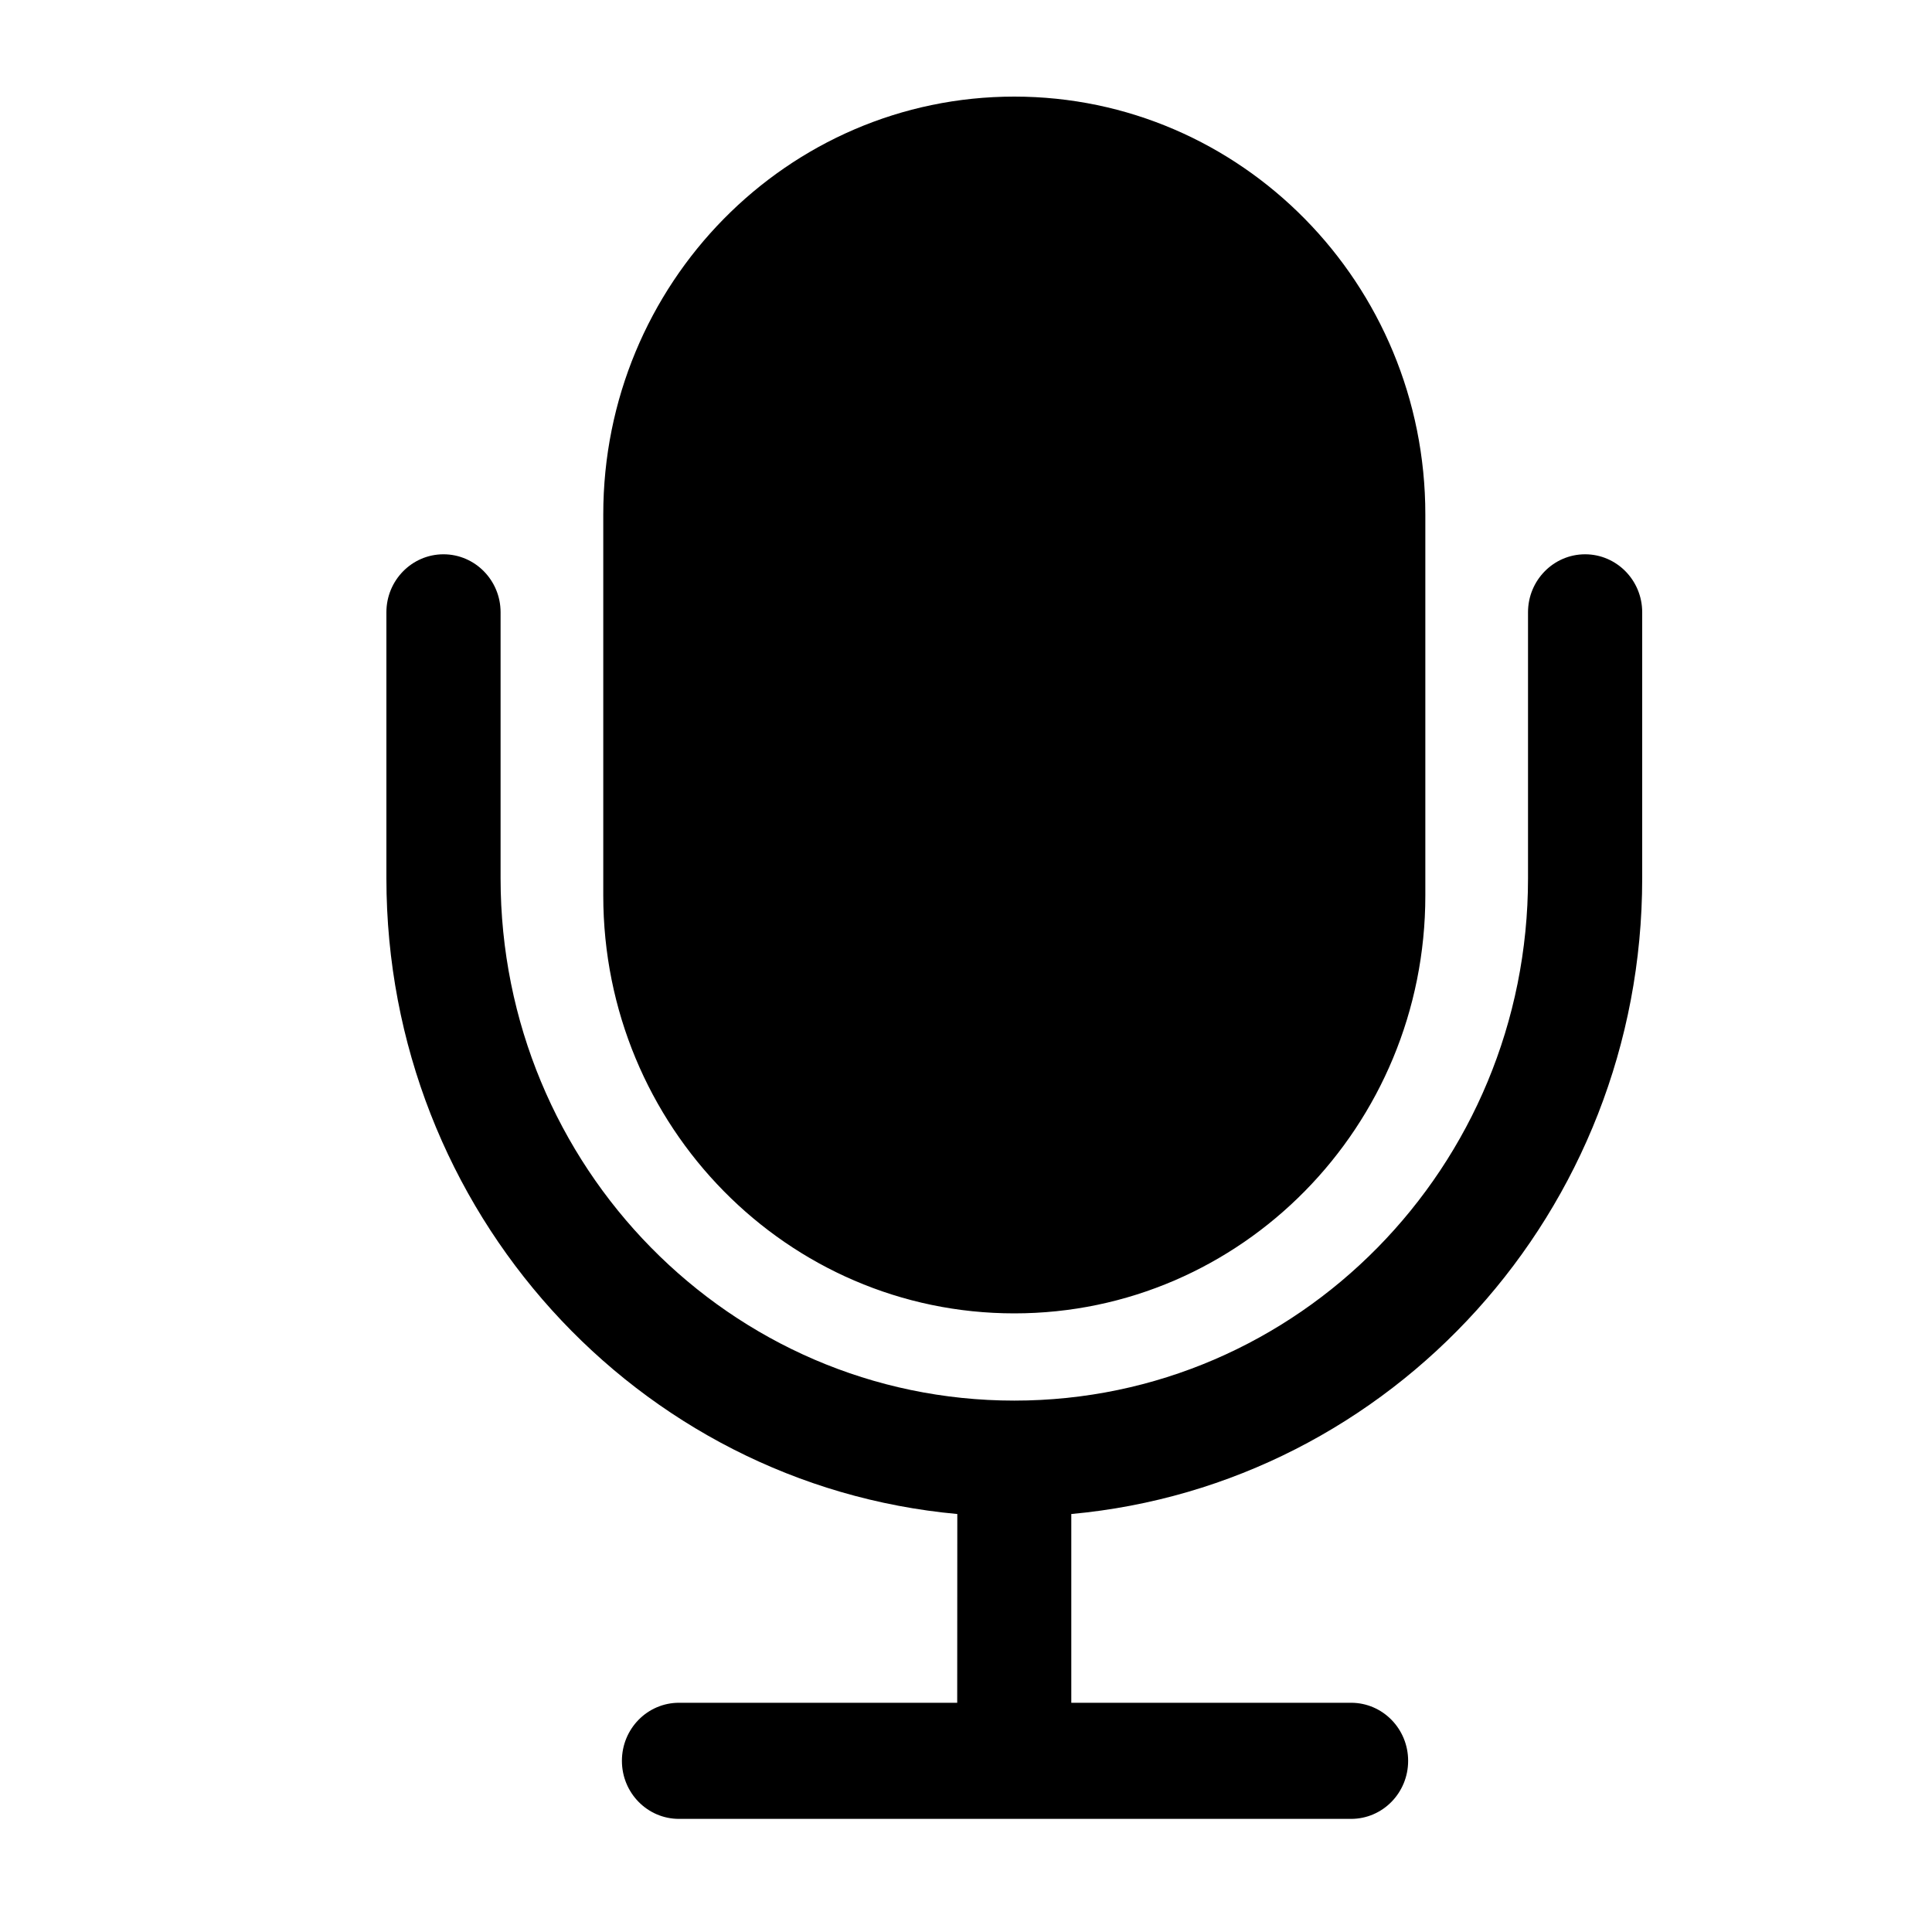
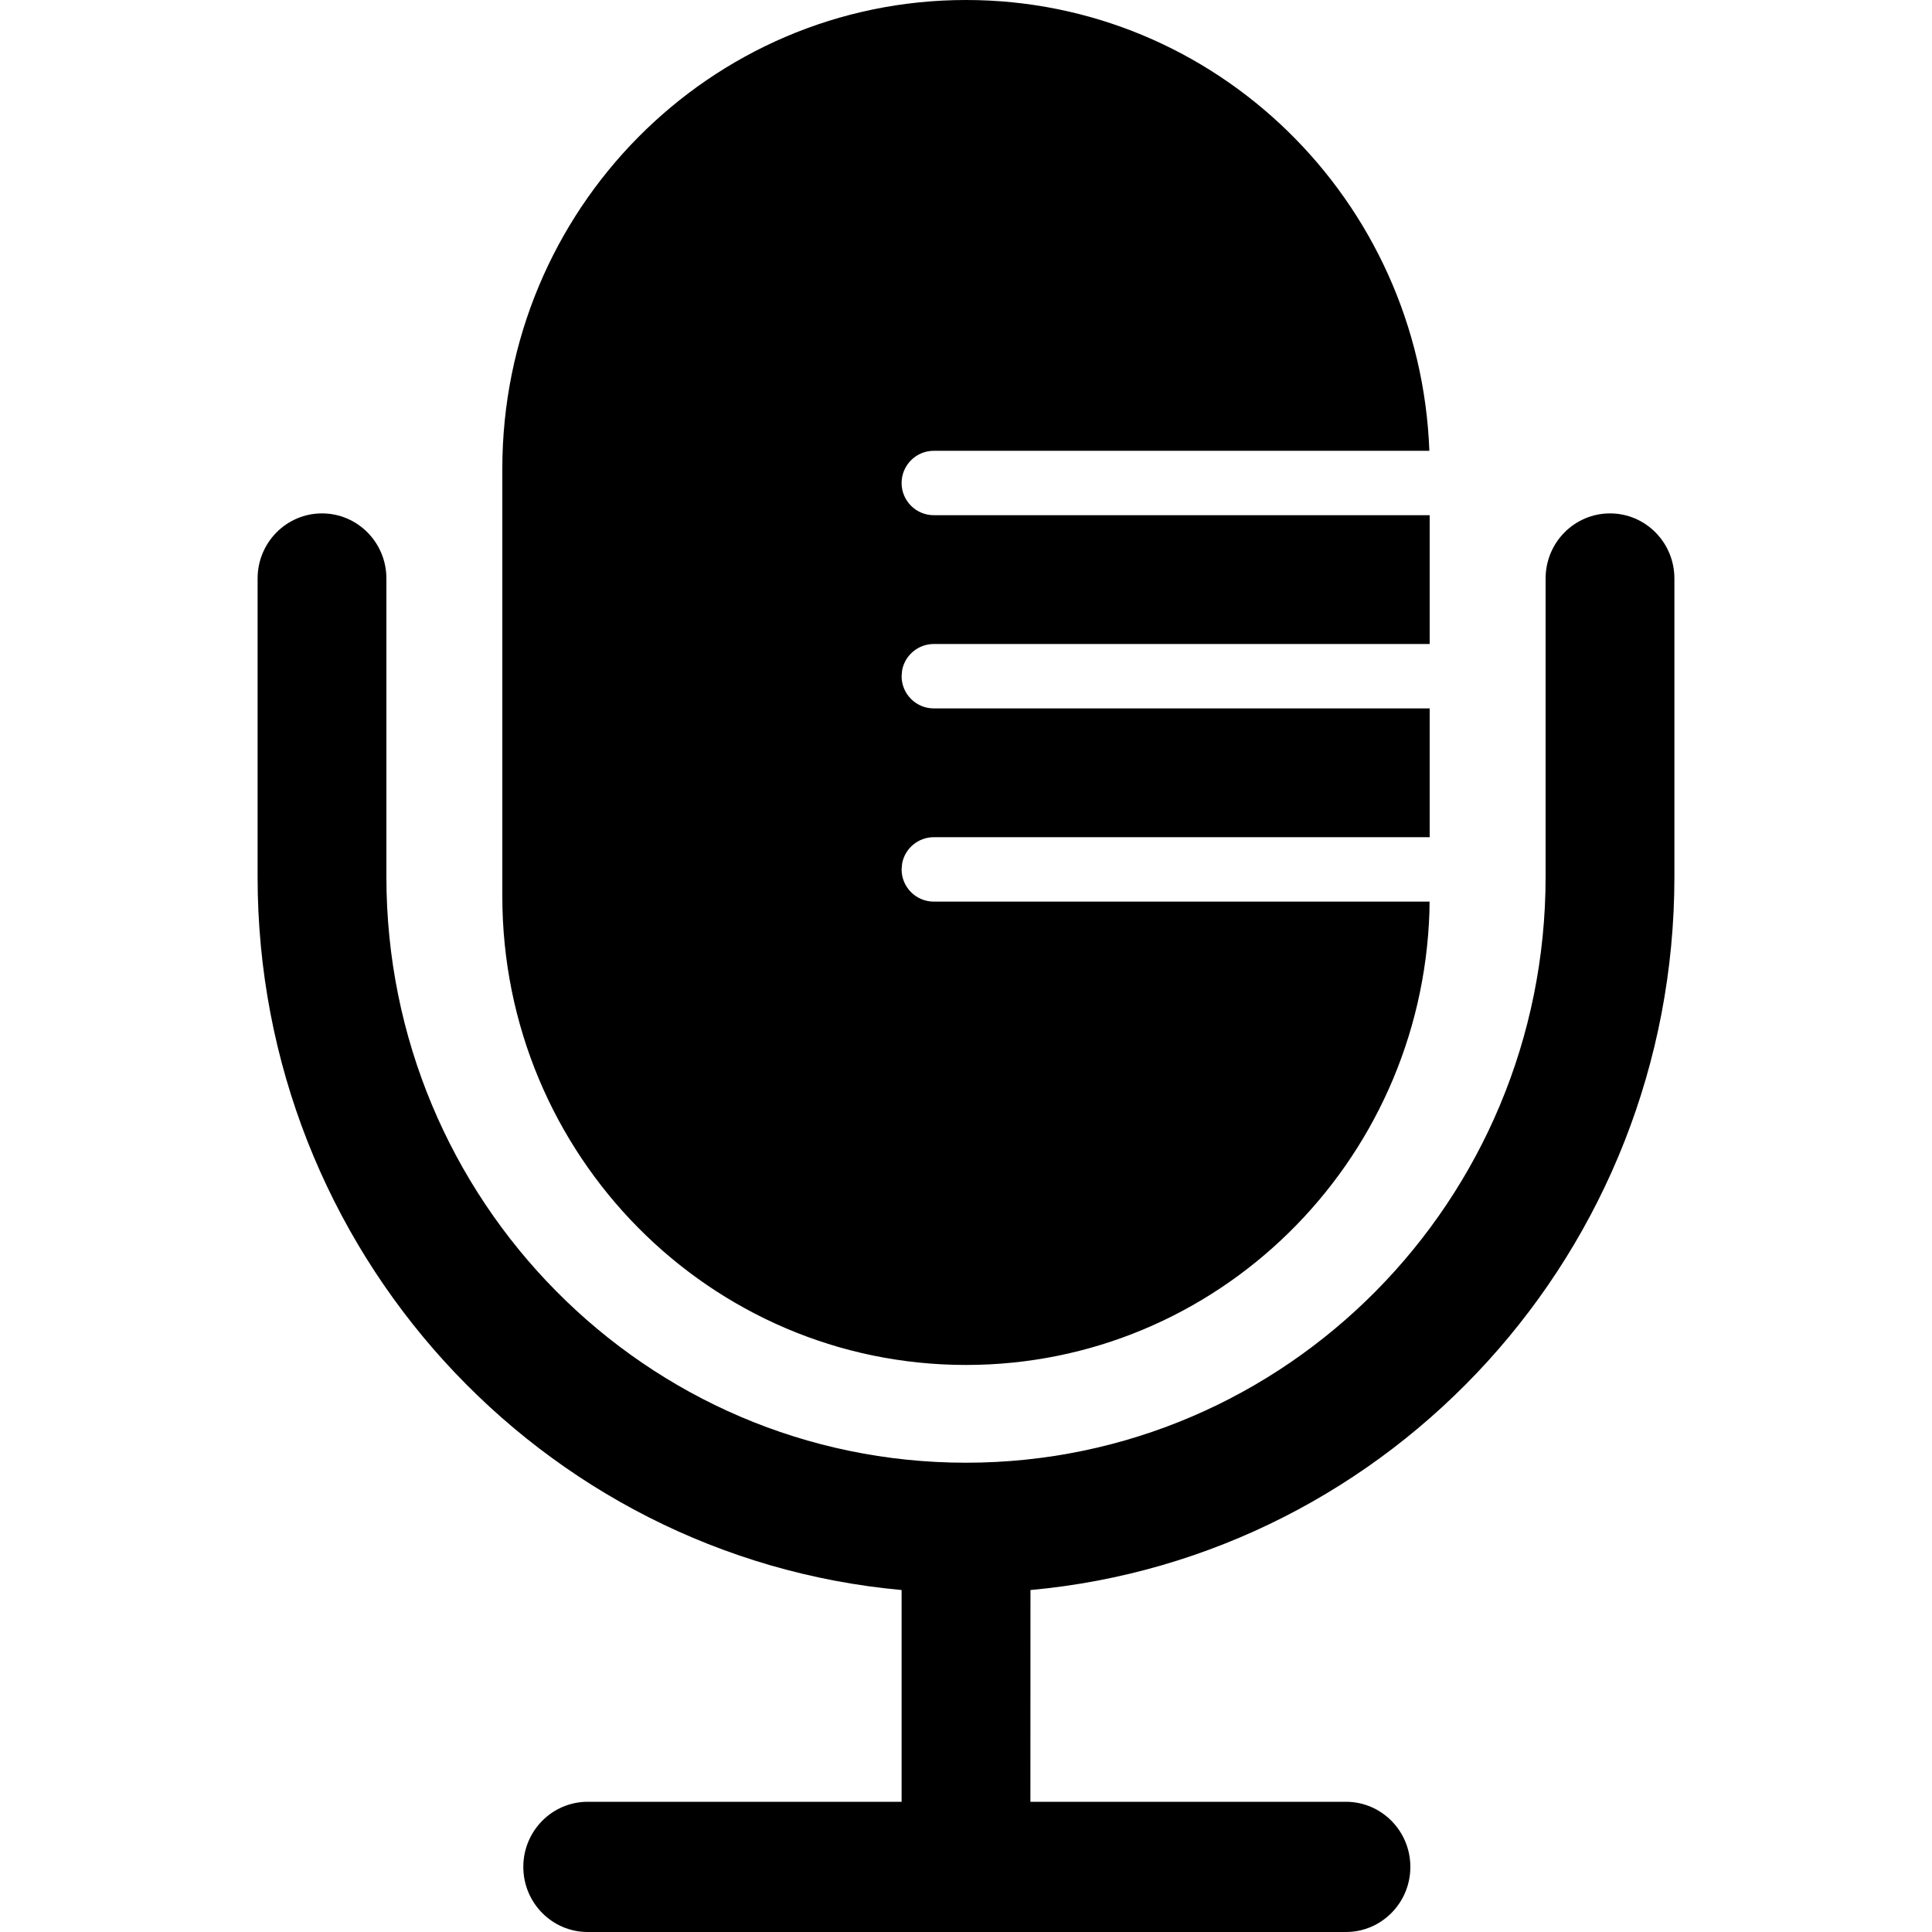
- <svg xmlns="http://www.w3.org/2000/svg" width="100%" height="100%" viewBox="0 0 20 20" version="1.1">
-   <path d="M16.409,5.738 C16.735,5.738 17,6.007 17,6.338 L17,9.092 C17,12.539 14.404,15.37 11.09,15.673 L11.09,17.627 L13.986,17.627 C14.313,17.627 14.577,17.896 14.577,18.228 C14.577,18.56 14.313,18.829 13.986,18.829 L7.029,18.829 C6.702,18.829 6.438,18.56 6.438,18.228 C6.438,17.896 6.702,17.627 7.029,17.627 L9.909,17.627 L9.91,15.673 C6.596,15.37 4,12.539 4,9.092 L4,6.338 C4,6.007 4.265,5.738 4.591,5.738 C4.917,5.738 5.182,6.007 5.182,6.338 L5.182,9.092 C5.182,12.078 7.563,14.499 10.5,14.499 C13.437,14.499 15.818,12.078 15.818,9.092 L15.818,6.338 C15.818,6.007 16.083,5.738 16.409,5.738 Z M10.5,1 C12.85,1 14.755,2.937 14.755,5.325 L14.755,9.271 C14.755,11.66 12.85,13.596 10.5,13.596 C8.15,13.596 6.245,11.66 6.245,9.271 L6.245,5.325 C6.245,2.937 8.15,1 10.5,1 Z" />
+ <svg xmlns="http://www.w3.org/2000/svg" width="100%" height="100%" viewBox="0 0 30 30" version="1.1">
+   <path d="M25,7.972 C25.552,7.972 26,8.424 26,8.983 L26,13.616 C26,19.416 21.607,24.179 16.001,24.69 L16,27.978 L20.9,27.978 C21.452,27.978 21.9,28.431 21.9,28.989 C21.9,29.547 21.452,30 20.9,30 L9.126,30 C8.573,30 8.126,29.547 8.126,28.989 C8.126,28.431 8.573,27.978 9.126,27.978 L14,27.978 L14,24.69 C8.394,24.179 4,19.416 4,13.616 L4,8.983 C4,8.424 4.448,7.972 5,7.972 C5.552,7.972 6,8.424 6,8.983 L6,13.616 C6,18.64 10.029,22.713 15,22.713 C19.971,22.713 24,18.64 24,13.616 L24,8.983 C24,8.424 24.448,7.972 25,7.972 Z M15,0 C18.884,0 22.05,3.109 22.195,7 L14.5,7 C14.224,7 14,7.224 14,7.5 C14,7.776 14.224,8 14.5,8 L22.2,8 L22.2,10 L14.5,10 C14.255,10 14.05,10.177 14.008,10.41 L14,10.5 C14,10.776 14.224,11 14.5,11 L22.2,11 L22.2,13 L14.5,13 C14.255,13 14.05,13.177 14.008,13.41 L14,13.5 C14,13.776 14.224,14 14.5,14 L22.198,14 L22.196,14.162 C22.068,18.068 18.895,21.195 15,21.195 C11.024,21.195 7.8,17.936 7.8,13.917 L7.8,7.278 C7.8,3.259 11.024,0 15,0 Z" id="Combined-Shape" />
</svg>
